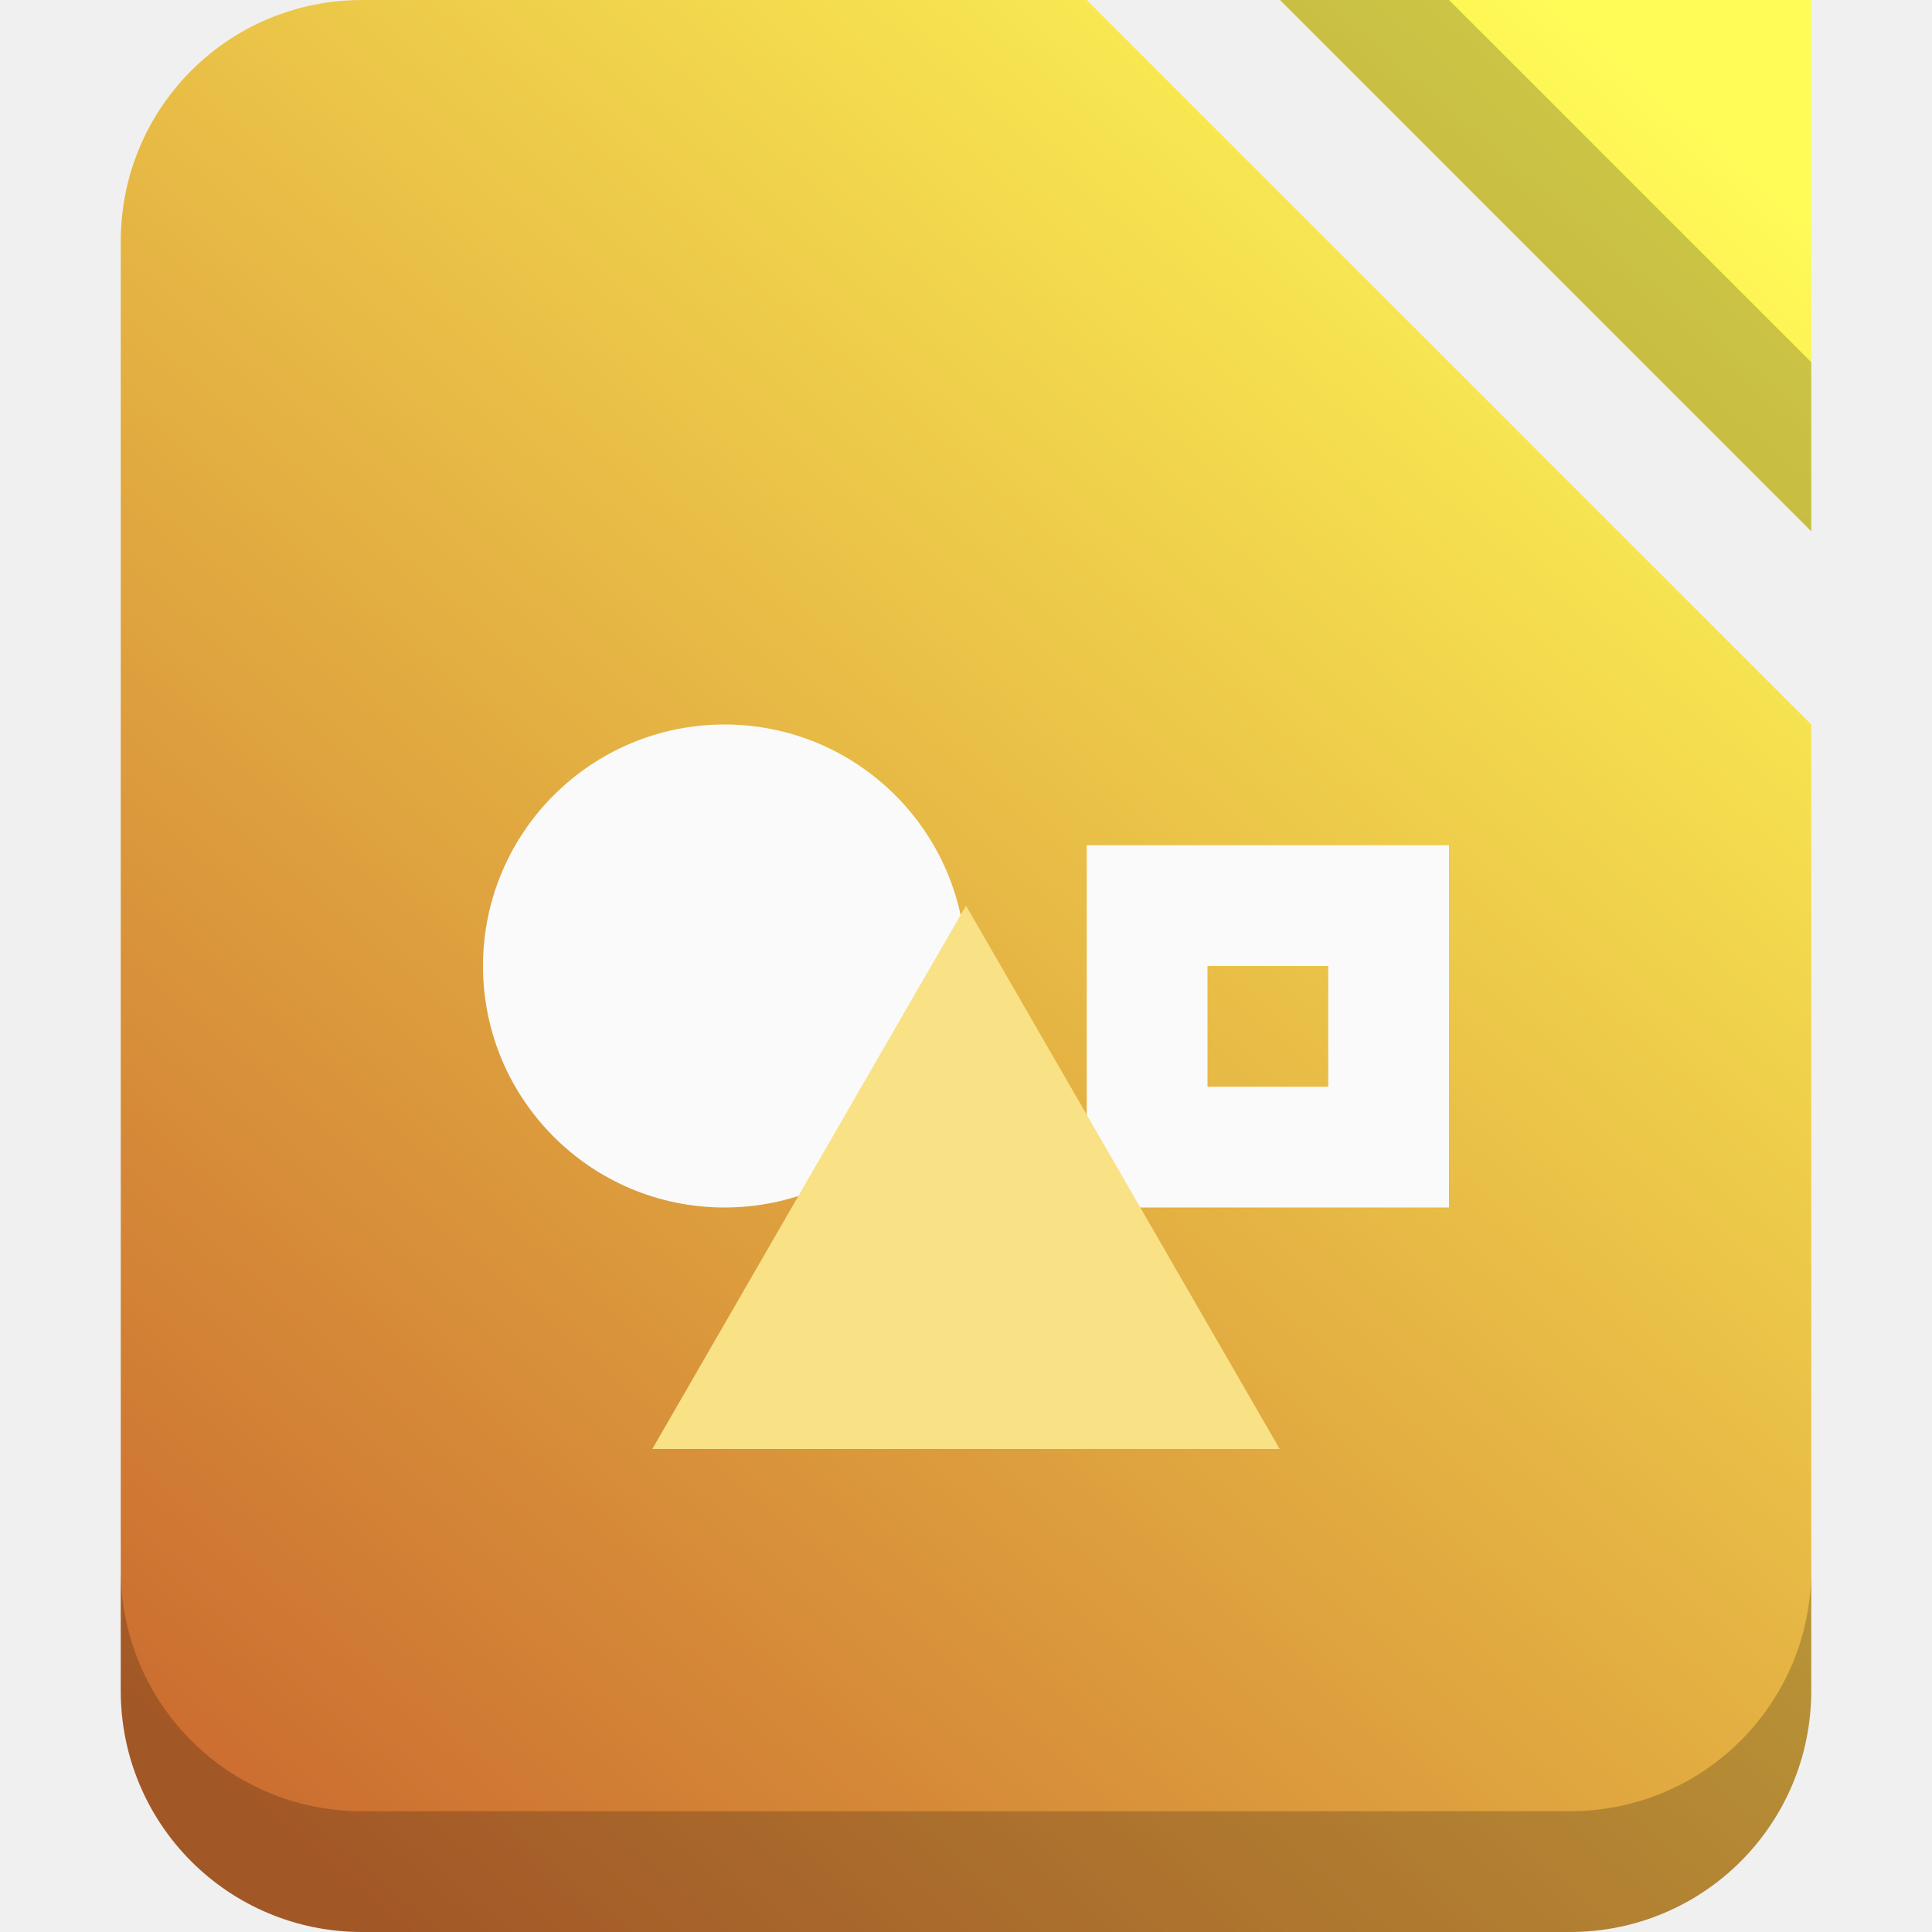
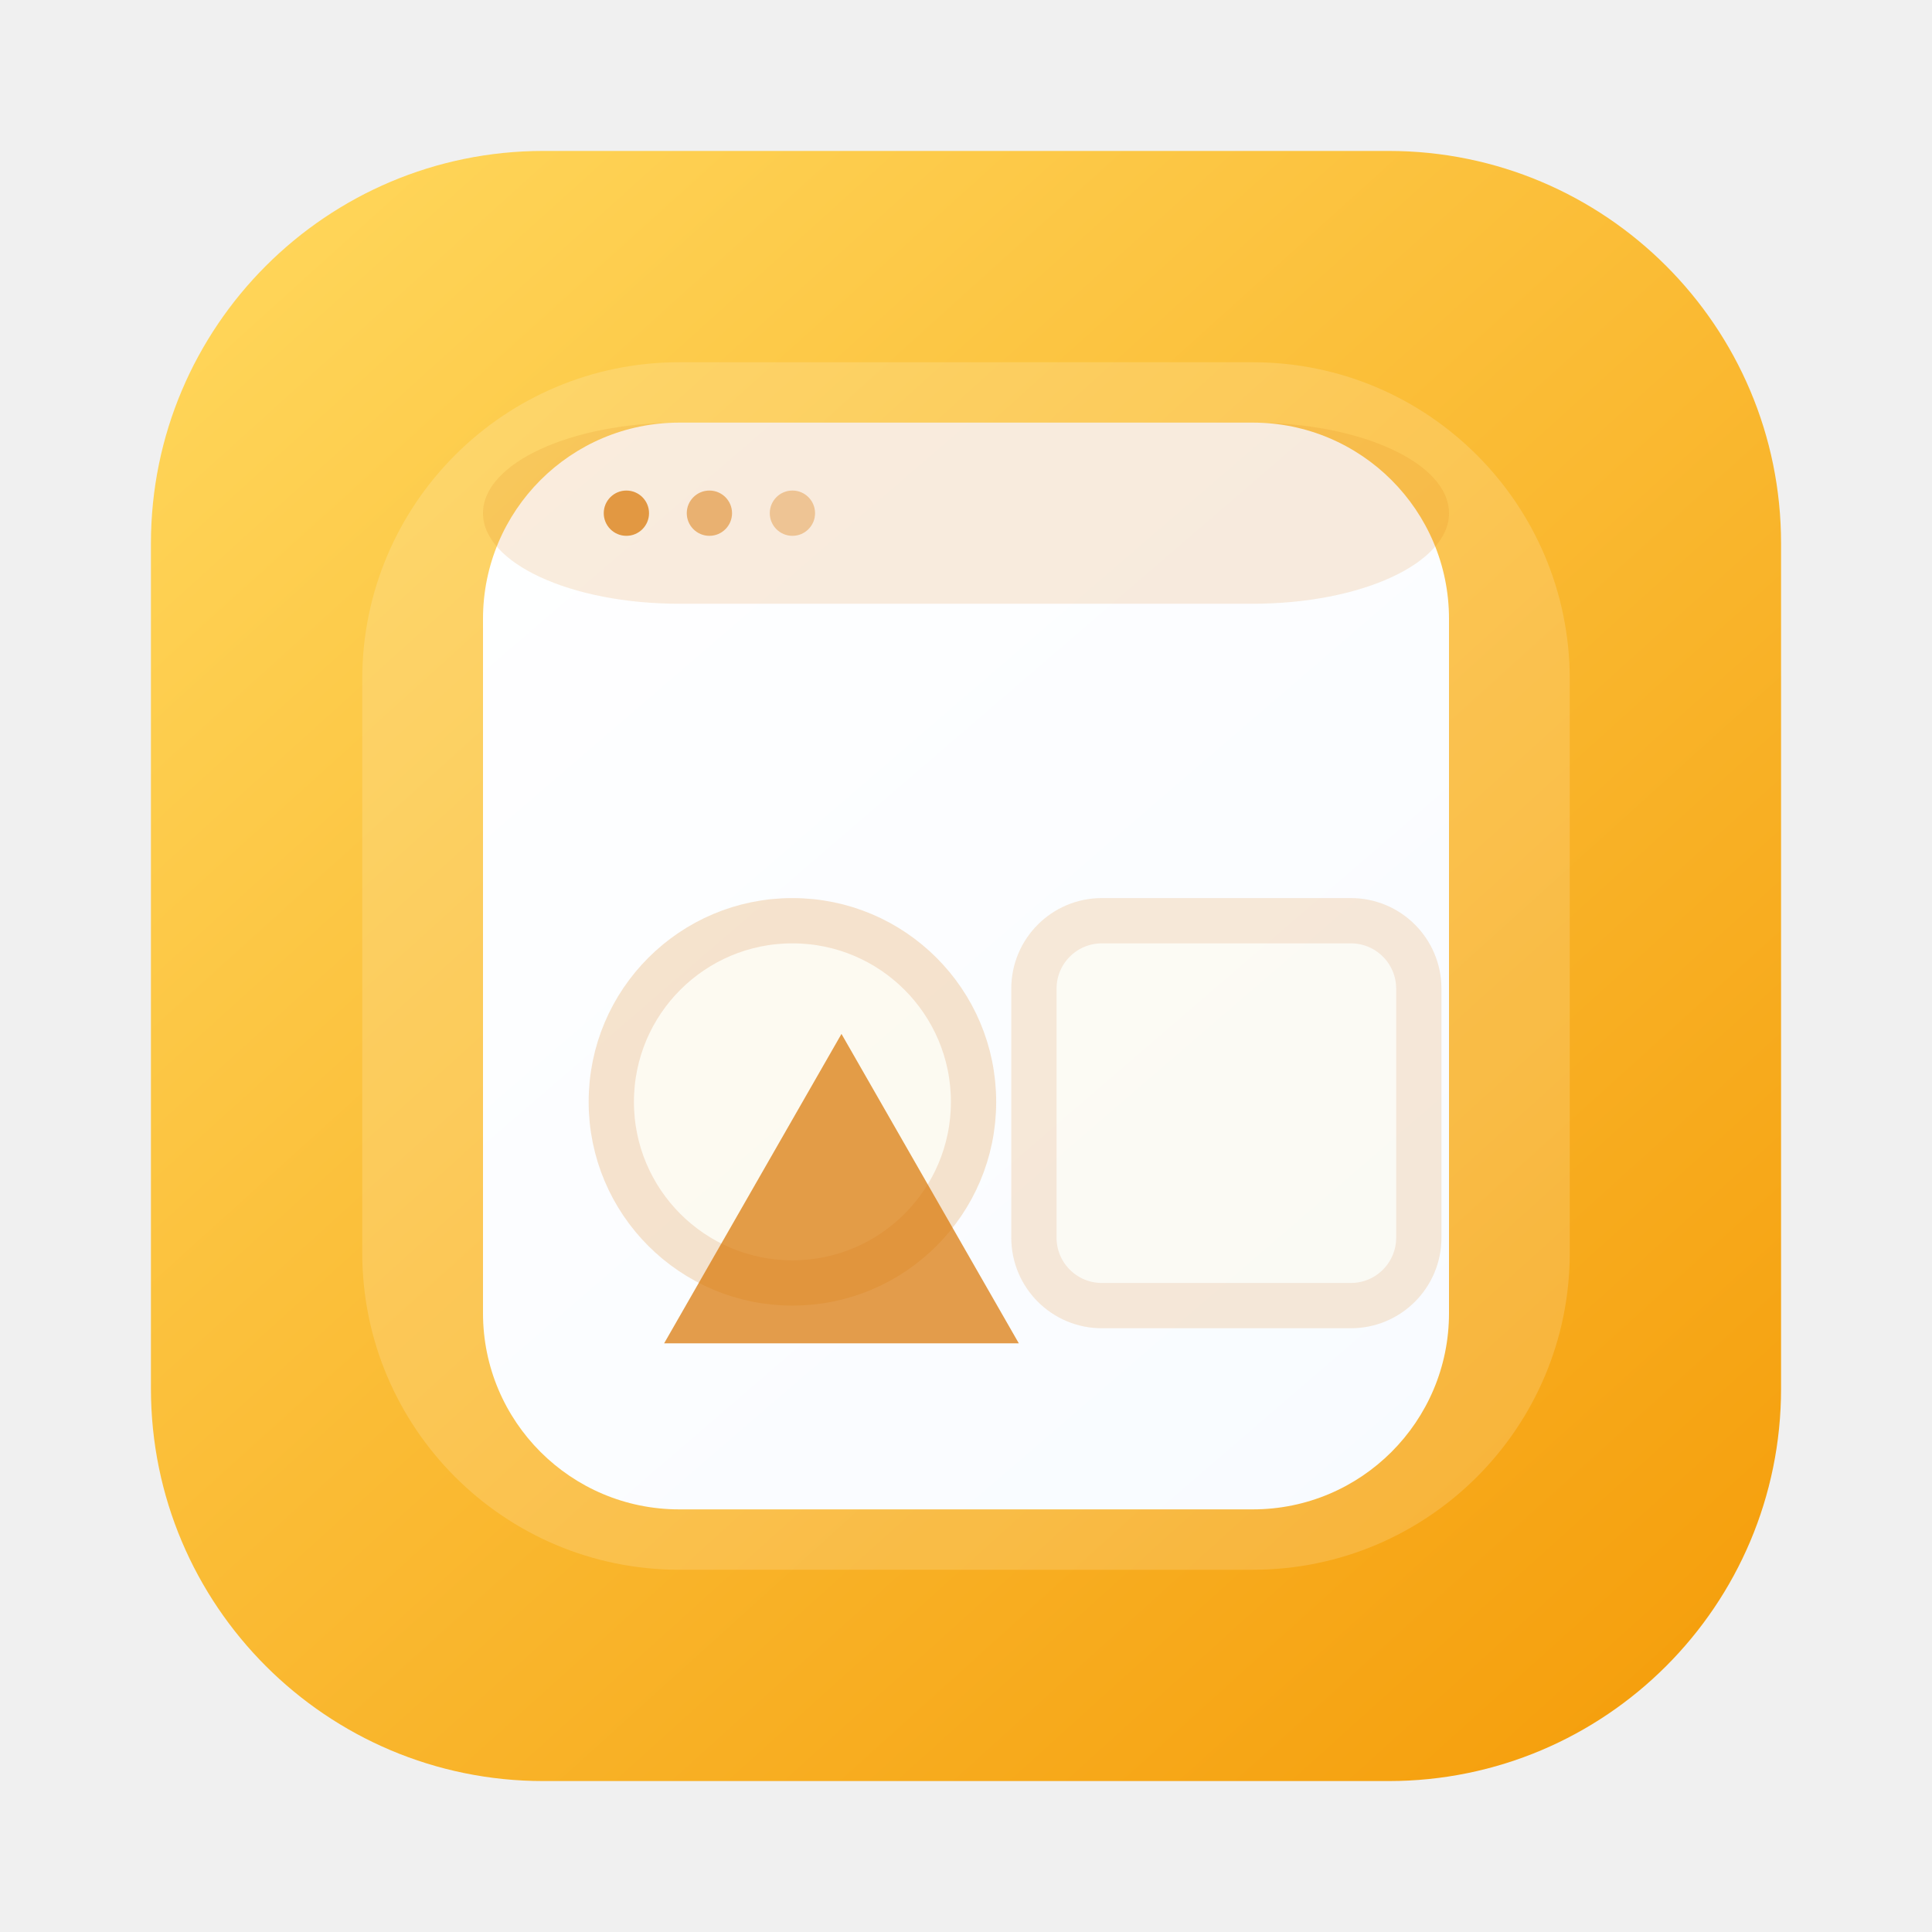
- <svg xmlns="http://www.w3.org/2000/svg" id="SVGRoot" width="16" height="16" version="1.1" viewBox="0 0 16 16" xml:space="preserve">
+ <svg xmlns="http://www.w3.org/2000/svg" width="512" height="512" viewBox="0 0 512 512">
  <defs>
-     <linearGradient id="linearGradient3921" x1="2" x2="14" y1="15" y2="1" gradientUnits="userSpaceOnUse">
-       <stop stop-color="#cb6d30" offset="0" />
-       <stop stop-color="#fffb57" offset="1" />
+     <linearGradient id="bg" x1="72" y1="48" x2="448" y2="464" gradientUnits="userSpaceOnUse">
+       <stop offset="0" stop-color="#FFD65A" />
+       <stop offset="1" stop-color="#F59E0B" />
+     </linearGradient>
+     <linearGradient id="panel" x1="132" y1="112" x2="380" y2="400" gradientUnits="userSpaceOnUse">
+       <stop offset="0" stop-color="#ffffff" />
+       <stop offset="1" stop-color="#f8fbff" />
    </linearGradient>
  </defs>
-   <path d="m3 0c-1.108 0-2 0.892-2 2v12c0 1.108 0.892 2 2 2h10c1.108 0 2-0.892 2-2v-8l-6-6h-6zm7.6 0 4.4 4.4v-4.4h-4.4z" fill="url(#linearGradient3921)" />
-   <path d="m1 13v1c0 1.108 0.892 2 2 2h10c1.108 0 2-0.892 2-2v-1c0 1.108-0.892 2-2 2h-10c-1.108 0-2-0.892-2-2z" fill-opacity=".201" />
-   <path d="m12 0h-1.4l4.4 4.4v-1.4z" fill-opacity=".201" />
-   <circle cx="6" cy="8" r="2" fill="#fafafa" />
-   <path d="m9 7v3h3v-3h-3zm1 1h1v1h-1v-1z" fill="#fafafa" />
-   <path transform="translate(0 .5)" d="m8 7 2.598 4.5h-5.196z" fill="#f9e186" />
+   <rect x="40" y="40" width="432" height="432" rx="104" fill="url(#bg)" />
+   <rect x="96" y="96" width="320" height="320" rx="84" fill="#ffffff" opacity=".16" />
+   <rect x="128" y="112" width="256" height="288" rx="52" fill="url(#panel)" />
+   <rect x="128" y="112" width="256" height="48" rx="52" fill="#D97706" opacity=".14" />
+   <circle cx="166" cy="136" r="6" fill="#D97706" opacity="0.72" />
+   <circle cx="188" cy="136" r="6" fill="#D97706" opacity="0.5" />
+   <circle cx="210" cy="136" r="6" fill="#D97706" opacity="0.34" />
+   <g>
+     <circle cx="210" cy="292" r="48" fill="#FFF0BA" opacity=".2" stroke="#D97706" stroke-width="12" />
+     <rect x="274" y="244" width="102" height="102" rx="18" fill="#FFF0BA" opacity=".16" stroke="#D97706" stroke-width="12" />
+     <path d="M176 356h94l-47-82z" fill="#D97706" opacity=".72" />
+   </g>
</svg>
